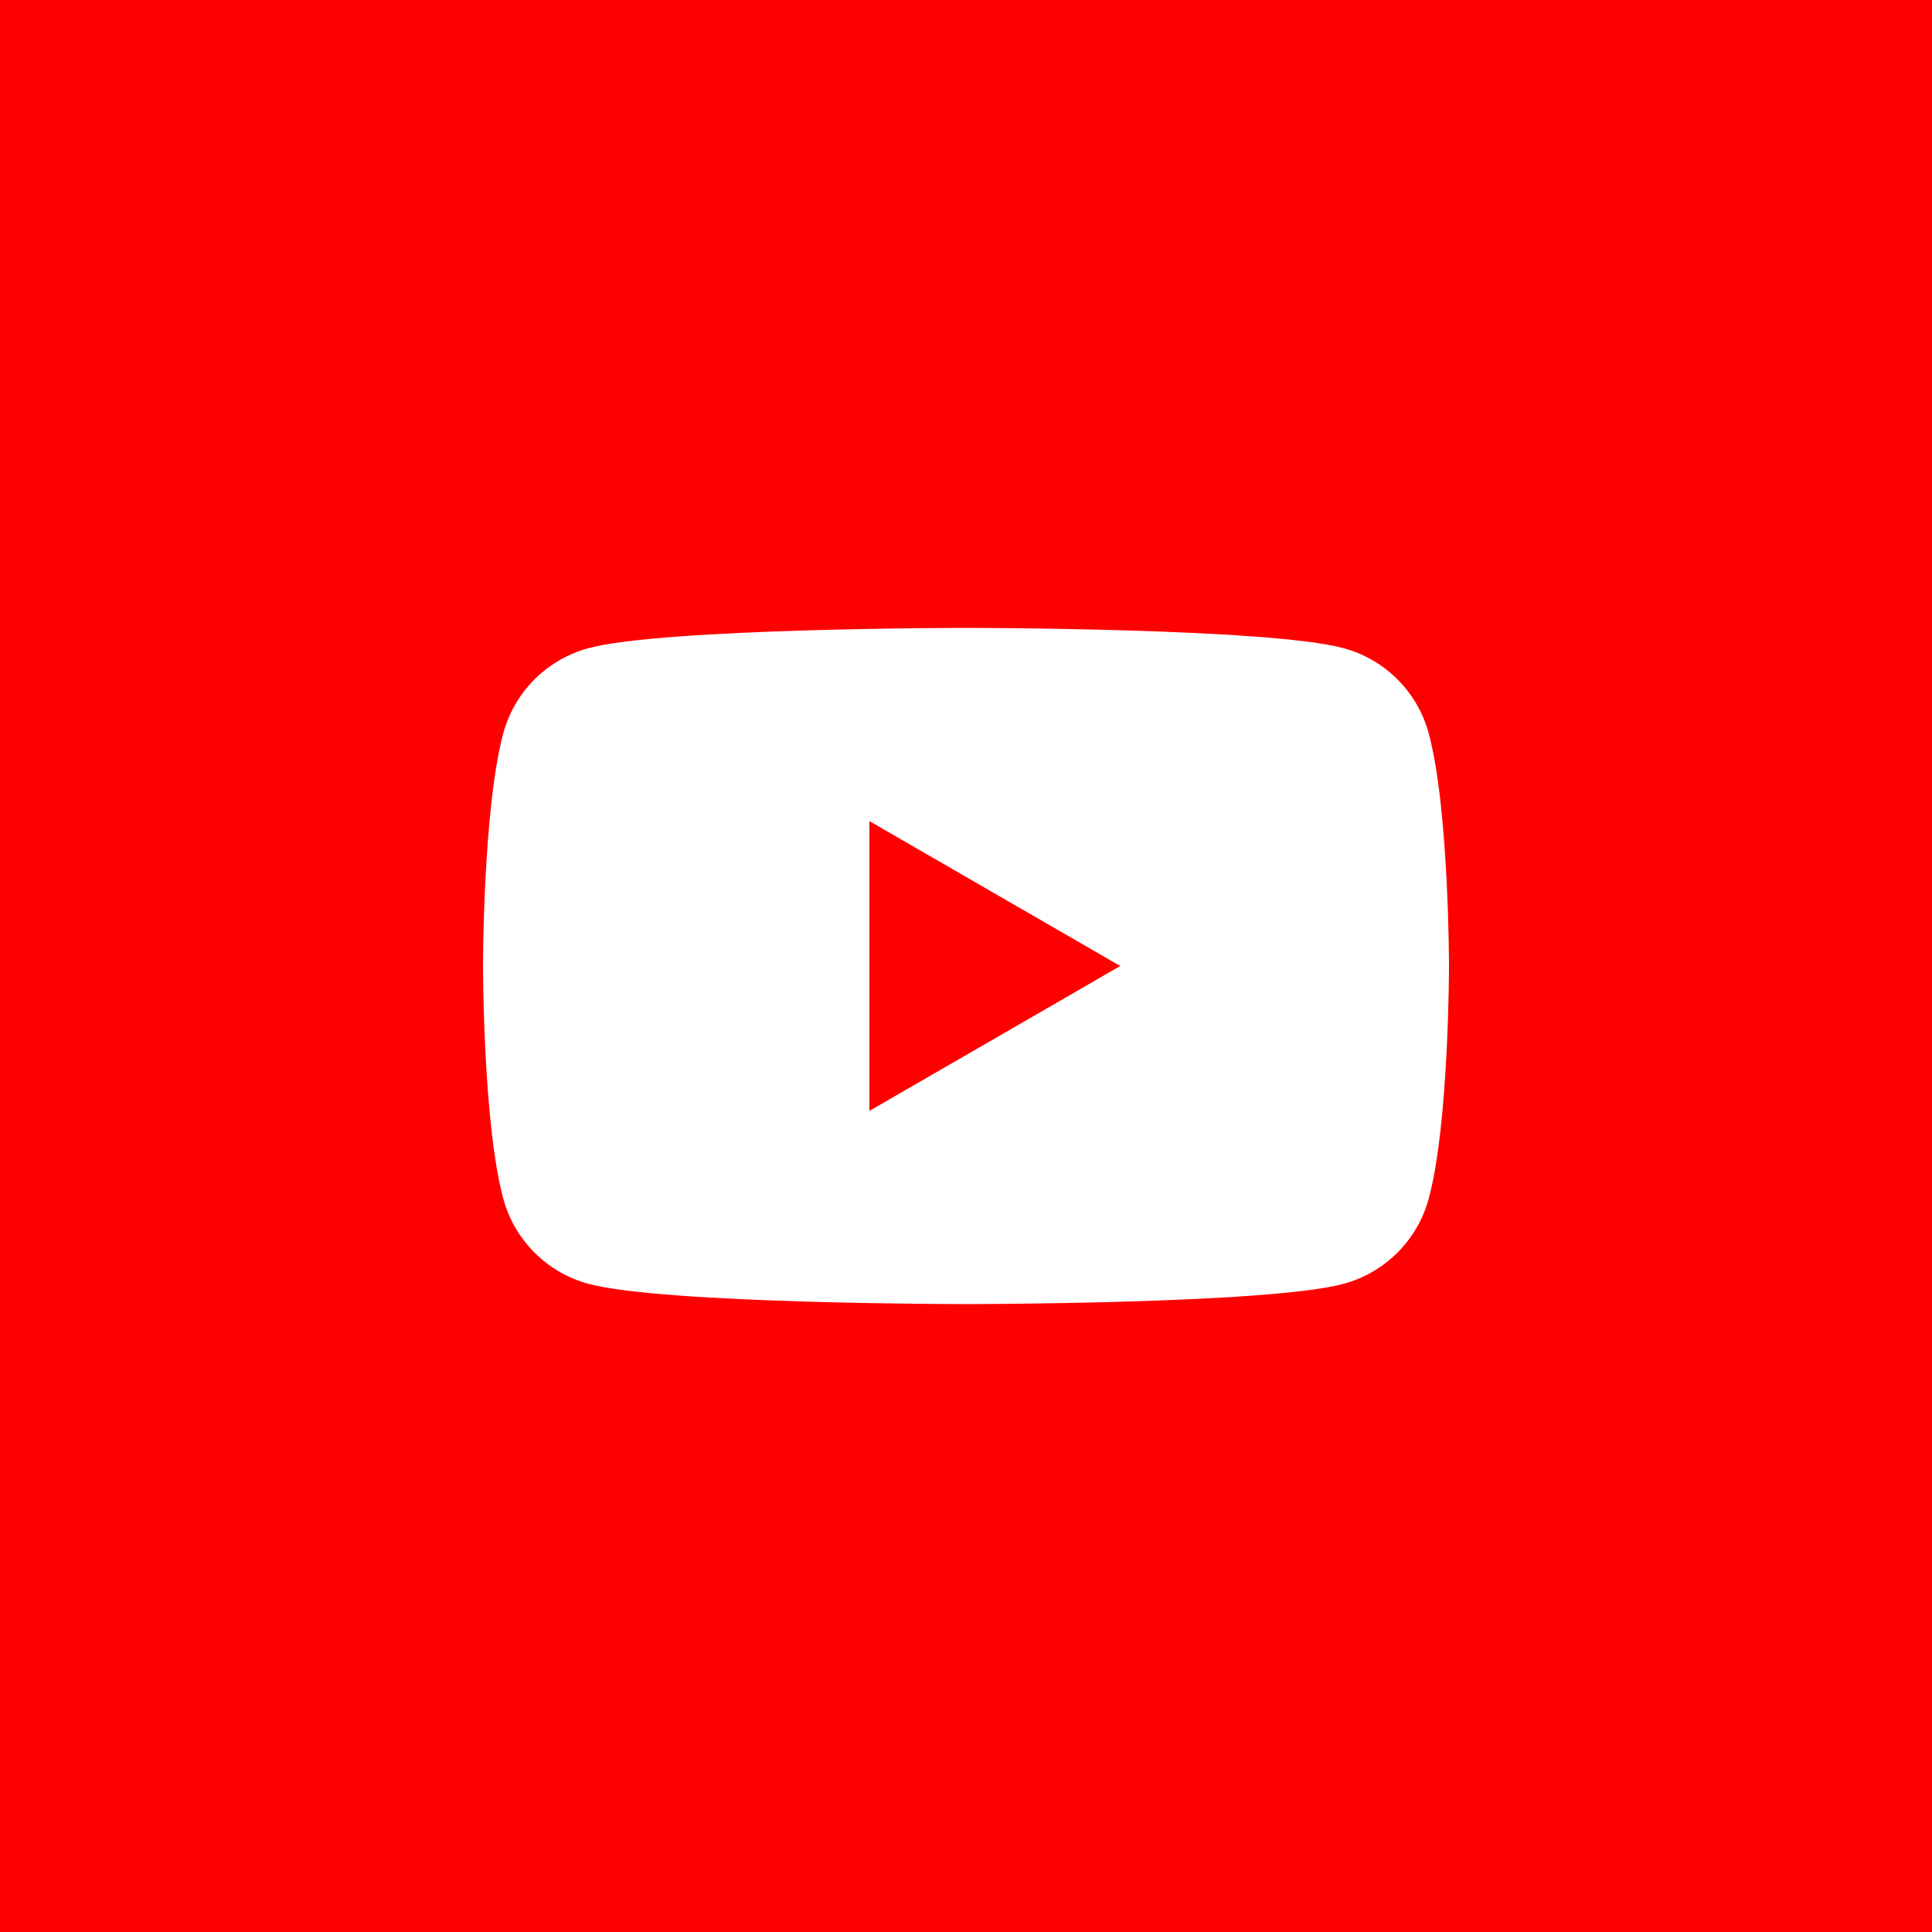
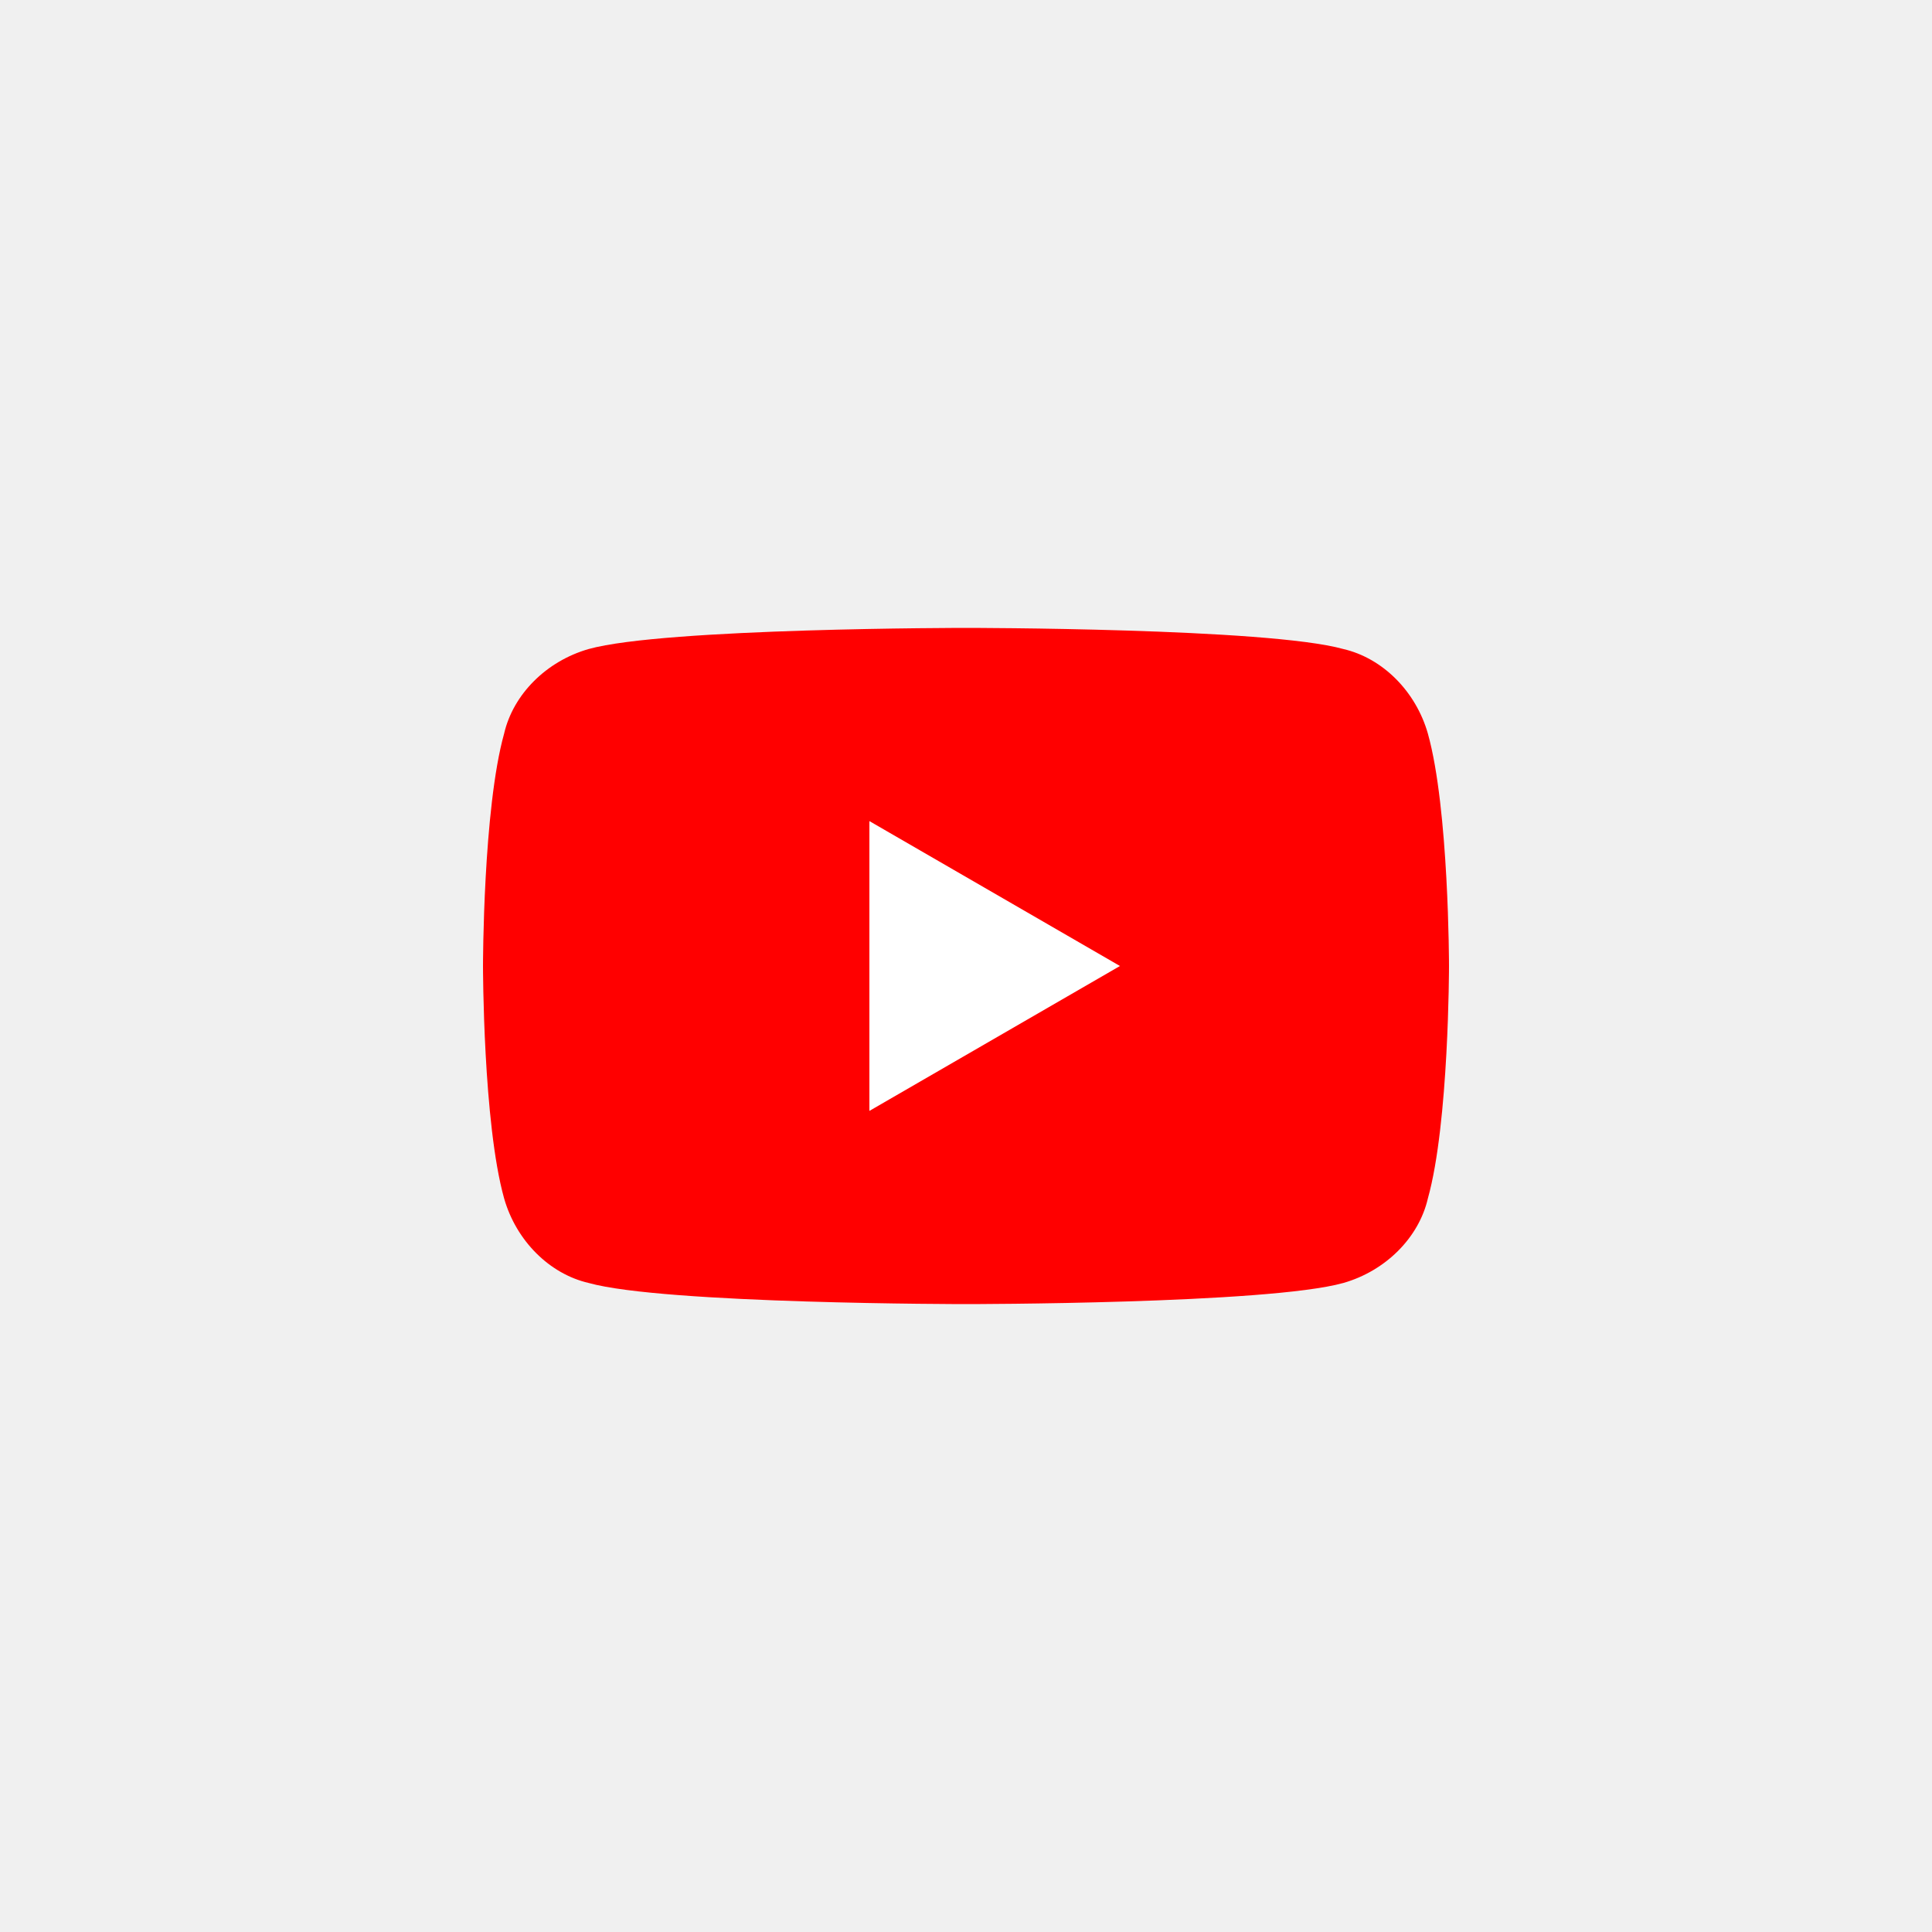
- <svg xmlns="http://www.w3.org/2000/svg" id="a" viewBox="0 0 64 64">
-   <defs>
-     <style>.b{fill:#fff;}.c{fill:red;}</style>
-   </defs>
-   <rect class="c" x="-3.2" y="-3.2" width="70.4" height="70.4" />
-   <path class="b" d="M47.33,24.3c-.37-1.38-1.45-2.46-2.83-2.83-2.49-.67-12.5-.67-12.5-.67,0,0-10.01,0-12.5,.67-1.38,.37-2.46,1.45-2.83,2.83-.67,2.49-.67,7.7-.67,7.7,0,0,0,5.21,.67,7.7,.37,1.38,1.45,2.46,2.83,2.83,2.49,.67,12.5,.67,12.5,.67,0,0,10.01,0,12.5-.67,1.38-.37,2.46-1.45,2.83-2.83,.67-2.49,.67-7.7,.67-7.7,0,0,0-5.21-.67-7.7Zm-18.53,12.5v-9.6l8.31,4.8-8.31,4.8Z" />
+ <svg xmlns="http://www.w3.org/2000/svg" version="1.1" id="a" x="0px" y="0px" viewBox="0 0 64 64" style="enable-background:new 0 0 64 64;" xml:space="preserve">
+   <style type="text/css">
+ 	.st0{fill:#FF0000;}
+ 	.st1{fill:#FFFFFF;}
+ </style>
+   <rect x="74" y="-3.2" class="st0" width="70.4" height="70.4" />
+   <path class="st0" d="M47.3,24.3c-0.4-1.4-1.5-2.5-2.8-2.8C42,20.8,32,20.8,32,20.8s-10,0-12.5,0.7c-1.4,0.4-2.5,1.5-2.8,2.8  C16,26.8,16,32,16,32s0,5.2,0.7,7.7c0.4,1.4,1.5,2.5,2.8,2.8C22,43.2,32,43.2,32,43.2s10,0,12.5-0.7c1.4-0.4,2.5-1.5,2.8-2.8  C48,37.2,48,32,48,32S48,26.8,47.3,24.3z" />
+   <polygon class="st1" points="28.8,36.8 28.8,27.2 37.1,32 " />
</svg>
